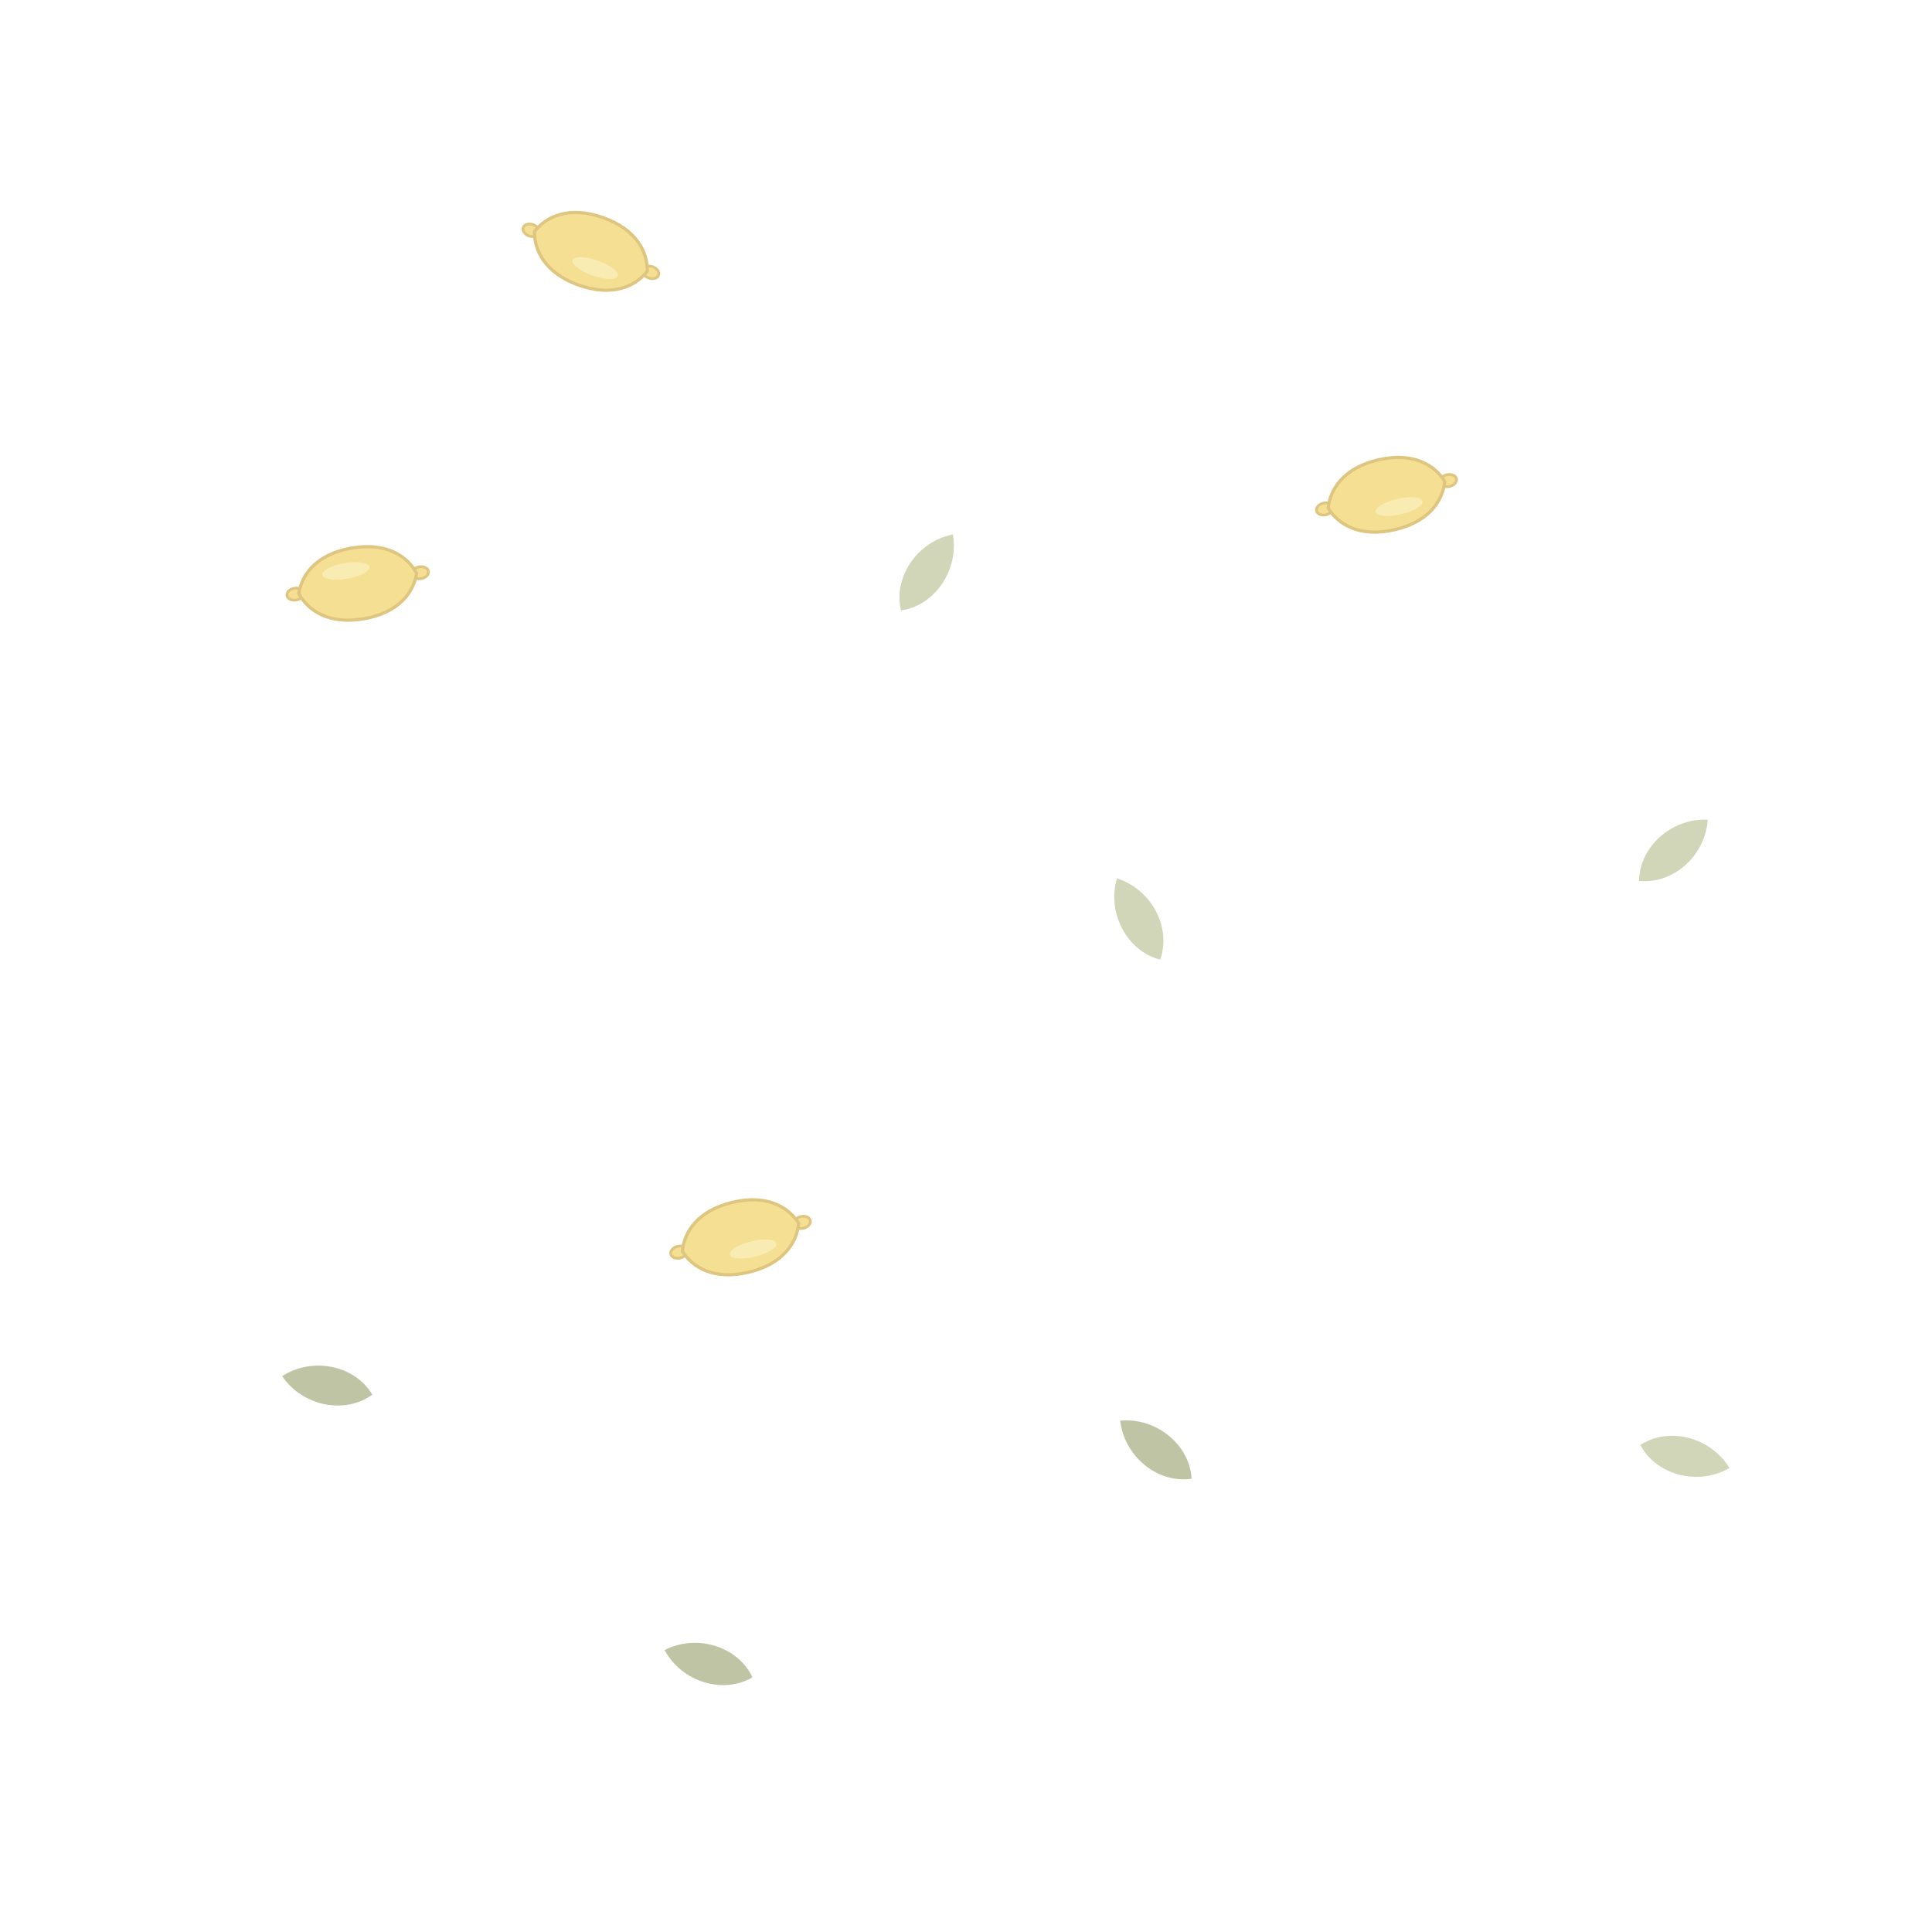
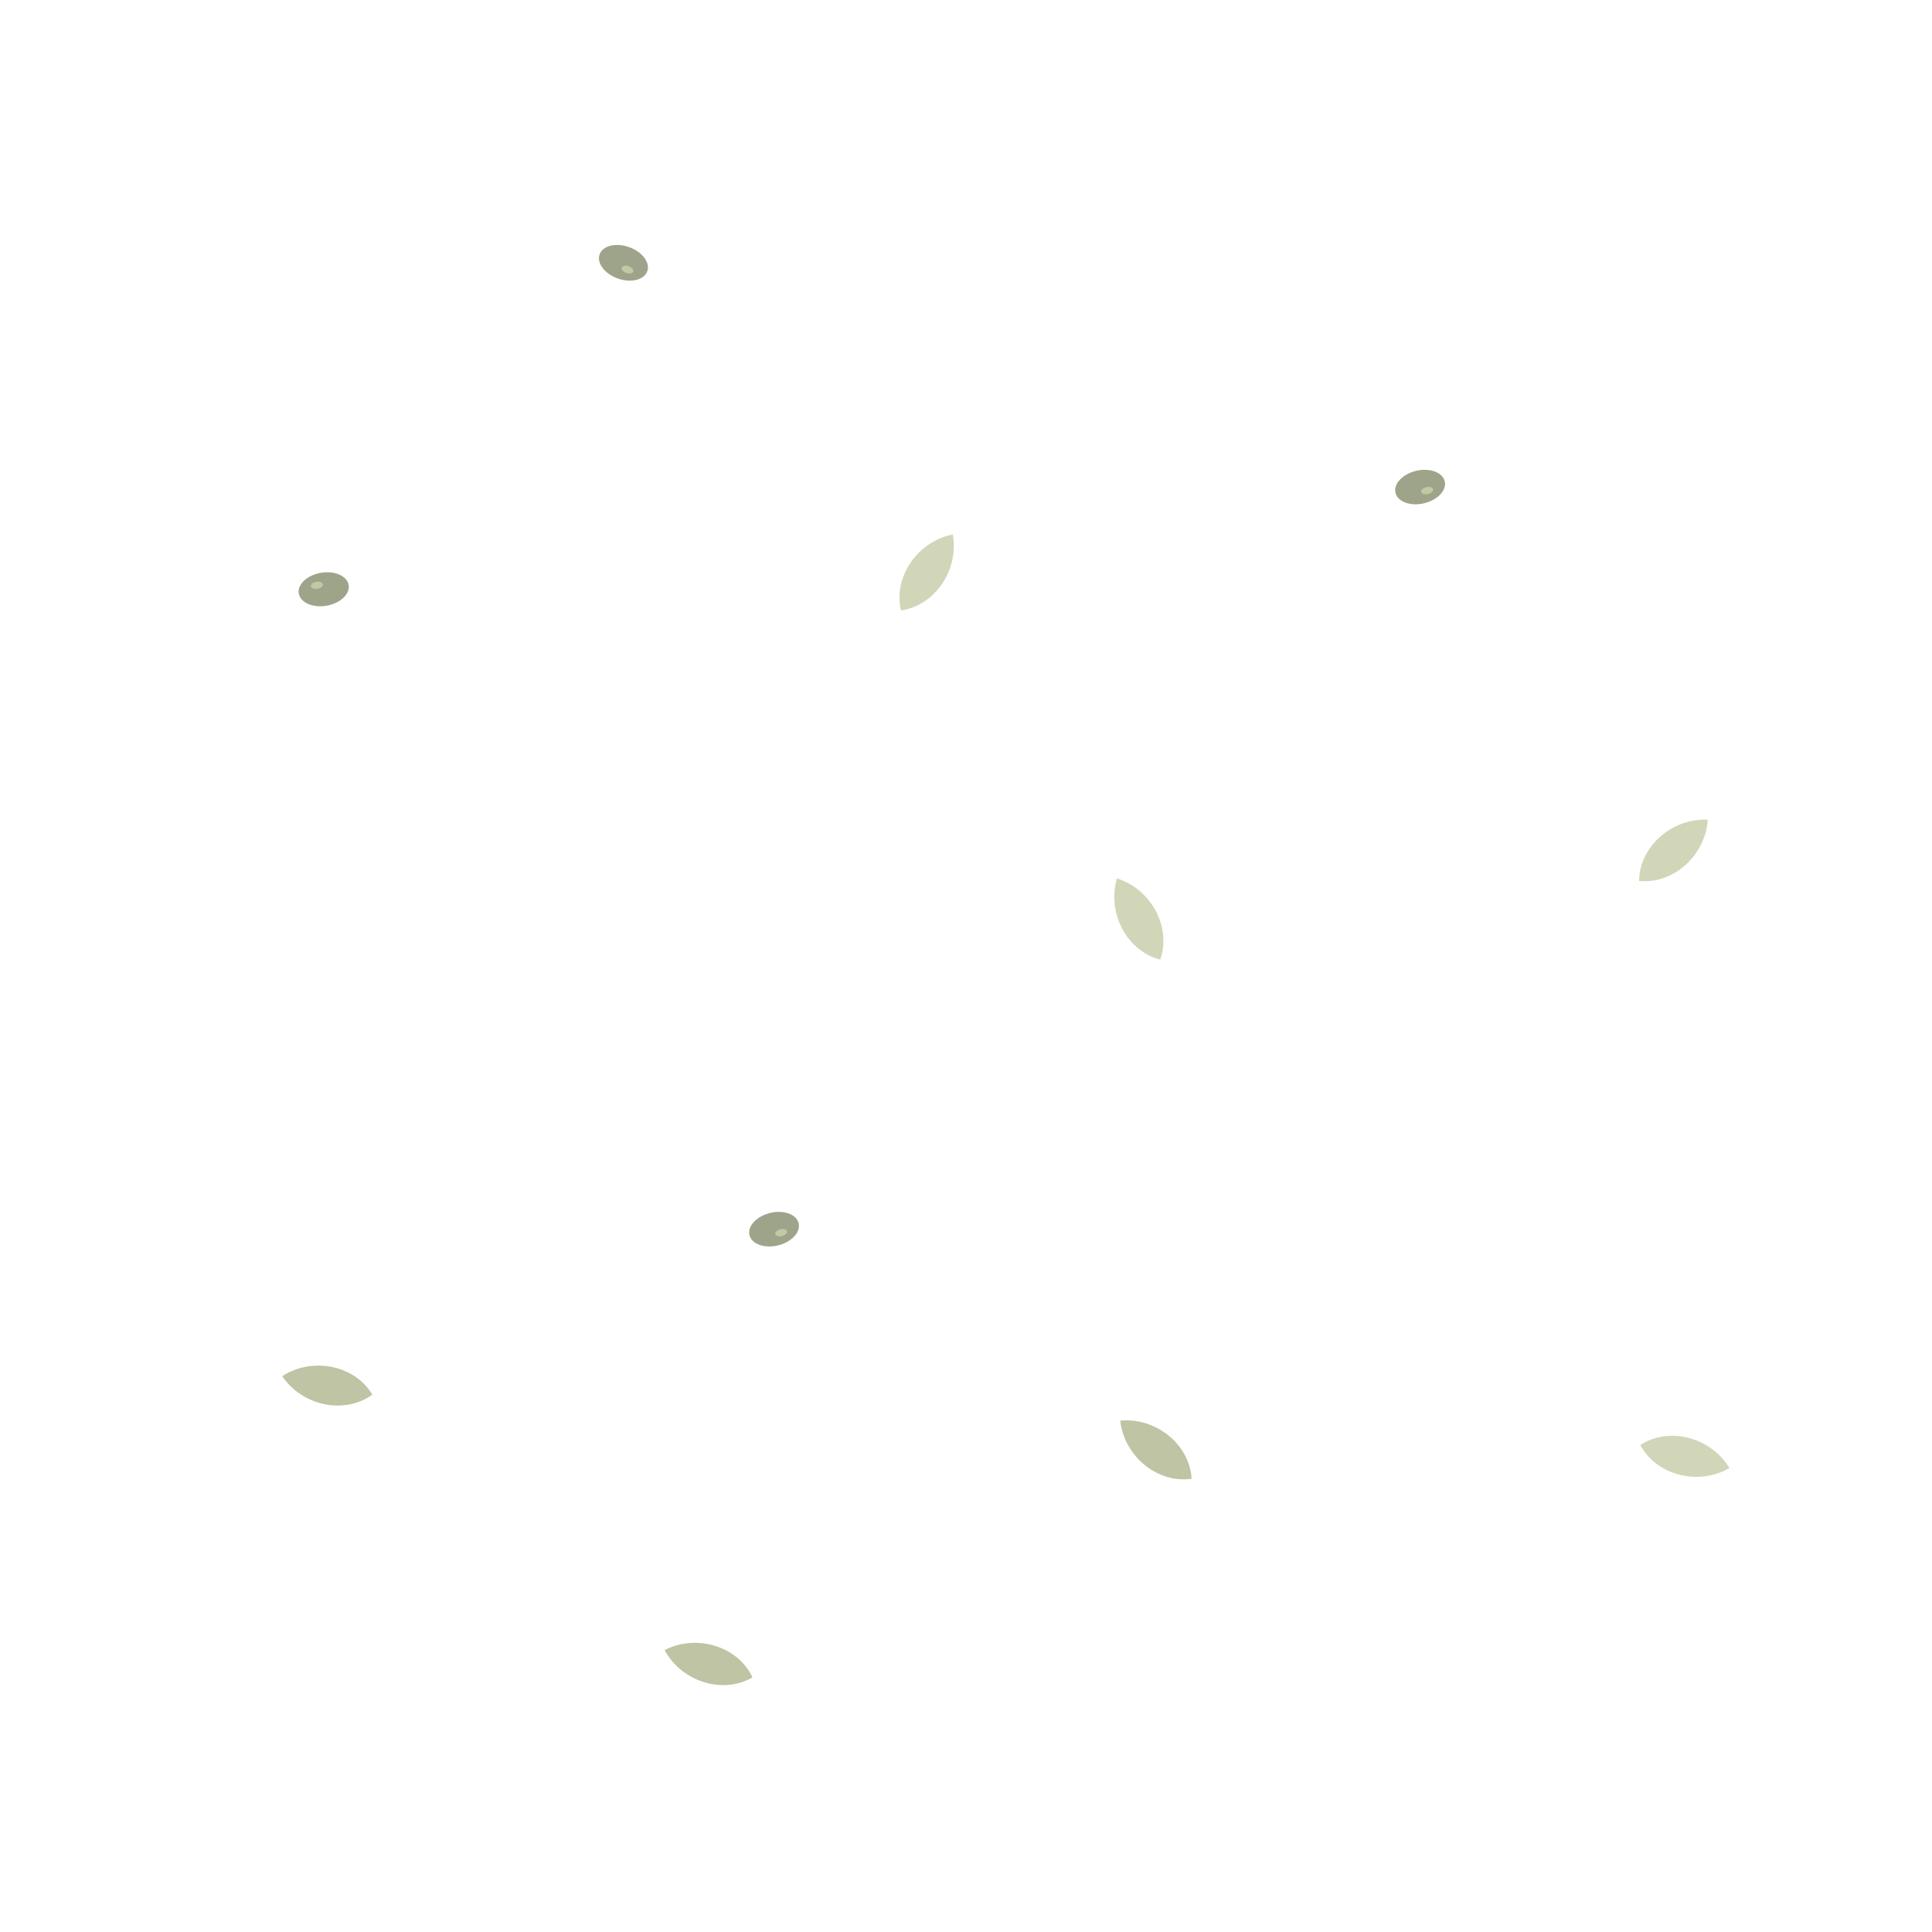
<svg xmlns="http://www.w3.org/2000/svg" viewBox="0 0 420 420" width="420" height="420">
-   <g opacity=".6">
+   <g opacity=".55">
    <g transform="translate(314.08 104.65) rotate(167.06)">
-       <ellipse cx="-0.78" rx="1.82" ry="1.3" fill="#EDC94B" stroke="#C9A02C" stroke-width=".6" />
-       <ellipse cx="26.78" rx="1.82" ry="1.3" fill="#EDC94B" stroke="#C9A02C" stroke-width=".6" />
-       <path d="M0 0C1.3 -3.9 5.2 -7.8 13 -7.8C20.8 -7.8 24.7 -3.9 26 0C24.7 3.9 20.8 7.8 13 7.8C5.2 7.8 1.3 3.9 0 0Z" fill="#EDC94B" stroke="#C9A02C" stroke-width=".7" />
-       <ellipse cx="10.92" cy="-3.12" rx="5.2" ry="1.72" fill="#F8E58E" opacity=".8" />
+       <ellipse cx="5.5" rx="5.5" ry="3.63" fill="#4E5A2A" />
+       <ellipse cx="4.18" cy="-1.1" rx="1.32" ry="0.77" fill="#8C9A5A" />
    </g>
  </g>
  <g transform="translate(80.94 303.18) rotate(191.59)">
    <path d="M0 0C5 -5.5 14.4 -5.5 20 0C14.4 5.5 5 5.5 0 0Z" fill="#7E8A4A" opacity="0.5" />
  </g>
  <g transform="translate(252.21 208.61) rotate(241.97)">
    <path d="M0 0C5 -5.5 14.4 -5.5 20 0C14.4 5.5 5 5.5 0 0Z" fill="#A3AD72" opacity="0.5" />
  </g>
-   <g opacity=".6">
+   <g opacity=".55">
    <g transform="translate(140.72 58.96) rotate(199.4)">
-       <ellipse cx="-0.78" rx="1.82" ry="1.3" fill="#EDC94B" stroke="#C9A02C" stroke-width=".6" />
-       <ellipse cx="26.78" rx="1.82" ry="1.3" fill="#EDC94B" stroke="#C9A02C" stroke-width=".6" />
-       <path d="M0 0C1.3 -3.9 5.2 -7.8 13 -7.8C20.8 -7.8 24.7 -3.9 26 0C24.7 3.9 20.8 7.8 13 7.8C5.2 7.8 1.3 3.9 0 0Z" fill="#EDC94B" stroke="#C9A02C" stroke-width=".7" />
-       <ellipse cx="10.92" cy="-3.12" rx="5.2" ry="1.72" fill="#F8E58E" opacity=".8" />
+       <ellipse cx="5.5" rx="5.5" ry="3.63" fill="#4E5A2A" />
+       <ellipse cx="4.18" cy="-1.1" rx="1.32" ry="0.77" fill="#8C9A5A" />
    </g>
  </g>
  <g transform="translate(356.6 314.13) rotate(14.52)">
    <path d="M0 0C5 -5.5 14.4 -5.5 20 0C14.4 5.5 5 5.5 0 0Z" fill="#A3AD72" opacity="0.5" />
  </g>
  <g transform="translate(163.58 364.64) rotate(197.24)">
    <path d="M0 0C5 -5.5 14.4 -5.5 20 0C14.4 5.5 5 5.5 0 0Z" fill="#7E8A4A" opacity="0.5" />
  </g>
-   <g opacity=".6">
+   <g opacity=".55">
    <g transform="translate(64.95 129.03) rotate(350.27)">
-       <ellipse cx="-0.78" rx="1.82" ry="1.3" fill="#EDC94B" stroke="#C9A02C" stroke-width=".6" />
-       <ellipse cx="26.78" rx="1.82" ry="1.3" fill="#EDC94B" stroke="#C9A02C" stroke-width=".6" />
-       <path d="M0 0C1.3 -3.9 5.2 -7.8 13 -7.8C20.8 -7.8 24.7 -3.9 26 0C24.7 3.9 20.8 7.8 13 7.8C5.2 7.8 1.3 3.9 0 0Z" fill="#EDC94B" stroke="#C9A02C" stroke-width=".7" />
-       <ellipse cx="10.92" cy="-3.12" rx="5.2" ry="1.72" fill="#F8E58E" opacity=".8" />
+       <ellipse cx="5.5" rx="5.5" ry="3.63" fill="#4E5A2A" />
+       <ellipse cx="4.18" cy="-1.1" rx="1.32" ry="0.77" fill="#8C9A5A" />
    </g>
  </g>
  <g transform="translate(259.04 321.46) rotate(219.14)">
    <path d="M0 0C5 -5.5 14.4 -5.5 20 0C14.4 5.5 5 5.5 0 0Z" fill="#7E8A4A" opacity="0.5" />
  </g>
  <g transform="translate(195.86 132.7) rotate(304.31)">
    <path d="M0 0C5 -5.5 14.4 -5.5 20 0C14.4 5.5 5 5.5 0 0Z" fill="#A3AD72" opacity="0.5" />
  </g>
-   <g opacity=".6">
+   <g opacity=".55">
    <g transform="translate(173.62 265.92) rotate(166.41)">
-       <ellipse cx="-0.78" rx="1.82" ry="1.3" fill="#EDC94B" stroke="#C9A02C" stroke-width=".6" />
-       <ellipse cx="26.78" rx="1.82" ry="1.3" fill="#EDC94B" stroke="#C9A02C" stroke-width=".6" />
-       <path d="M0 0C1.3 -3.9 5.2 -7.8 13 -7.8C20.8 -7.8 24.7 -3.9 26 0C24.7 3.9 20.8 7.8 13 7.8C5.2 7.8 1.3 3.9 0 0Z" fill="#EDC94B" stroke="#C9A02C" stroke-width=".7" />
-       <ellipse cx="10.92" cy="-3.12" rx="5.2" ry="1.72" fill="#F8E58E" opacity=".8" />
+       <ellipse cx="5.5" rx="5.5" ry="3.63" fill="#4E5A2A" />
+       <ellipse cx="4.18" cy="-1.1" rx="1.32" ry="0.77" fill="#8C9A5A" />
    </g>
  </g>
  <g transform="translate(356.32 191.5) rotate(318.31)">
    <path d="M0 0C5 -5.5 14.4 -5.5 20 0C14.4 5.5 5 5.5 0 0Z" fill="#A3AD72" opacity="0.5" />
  </g>
</svg>
